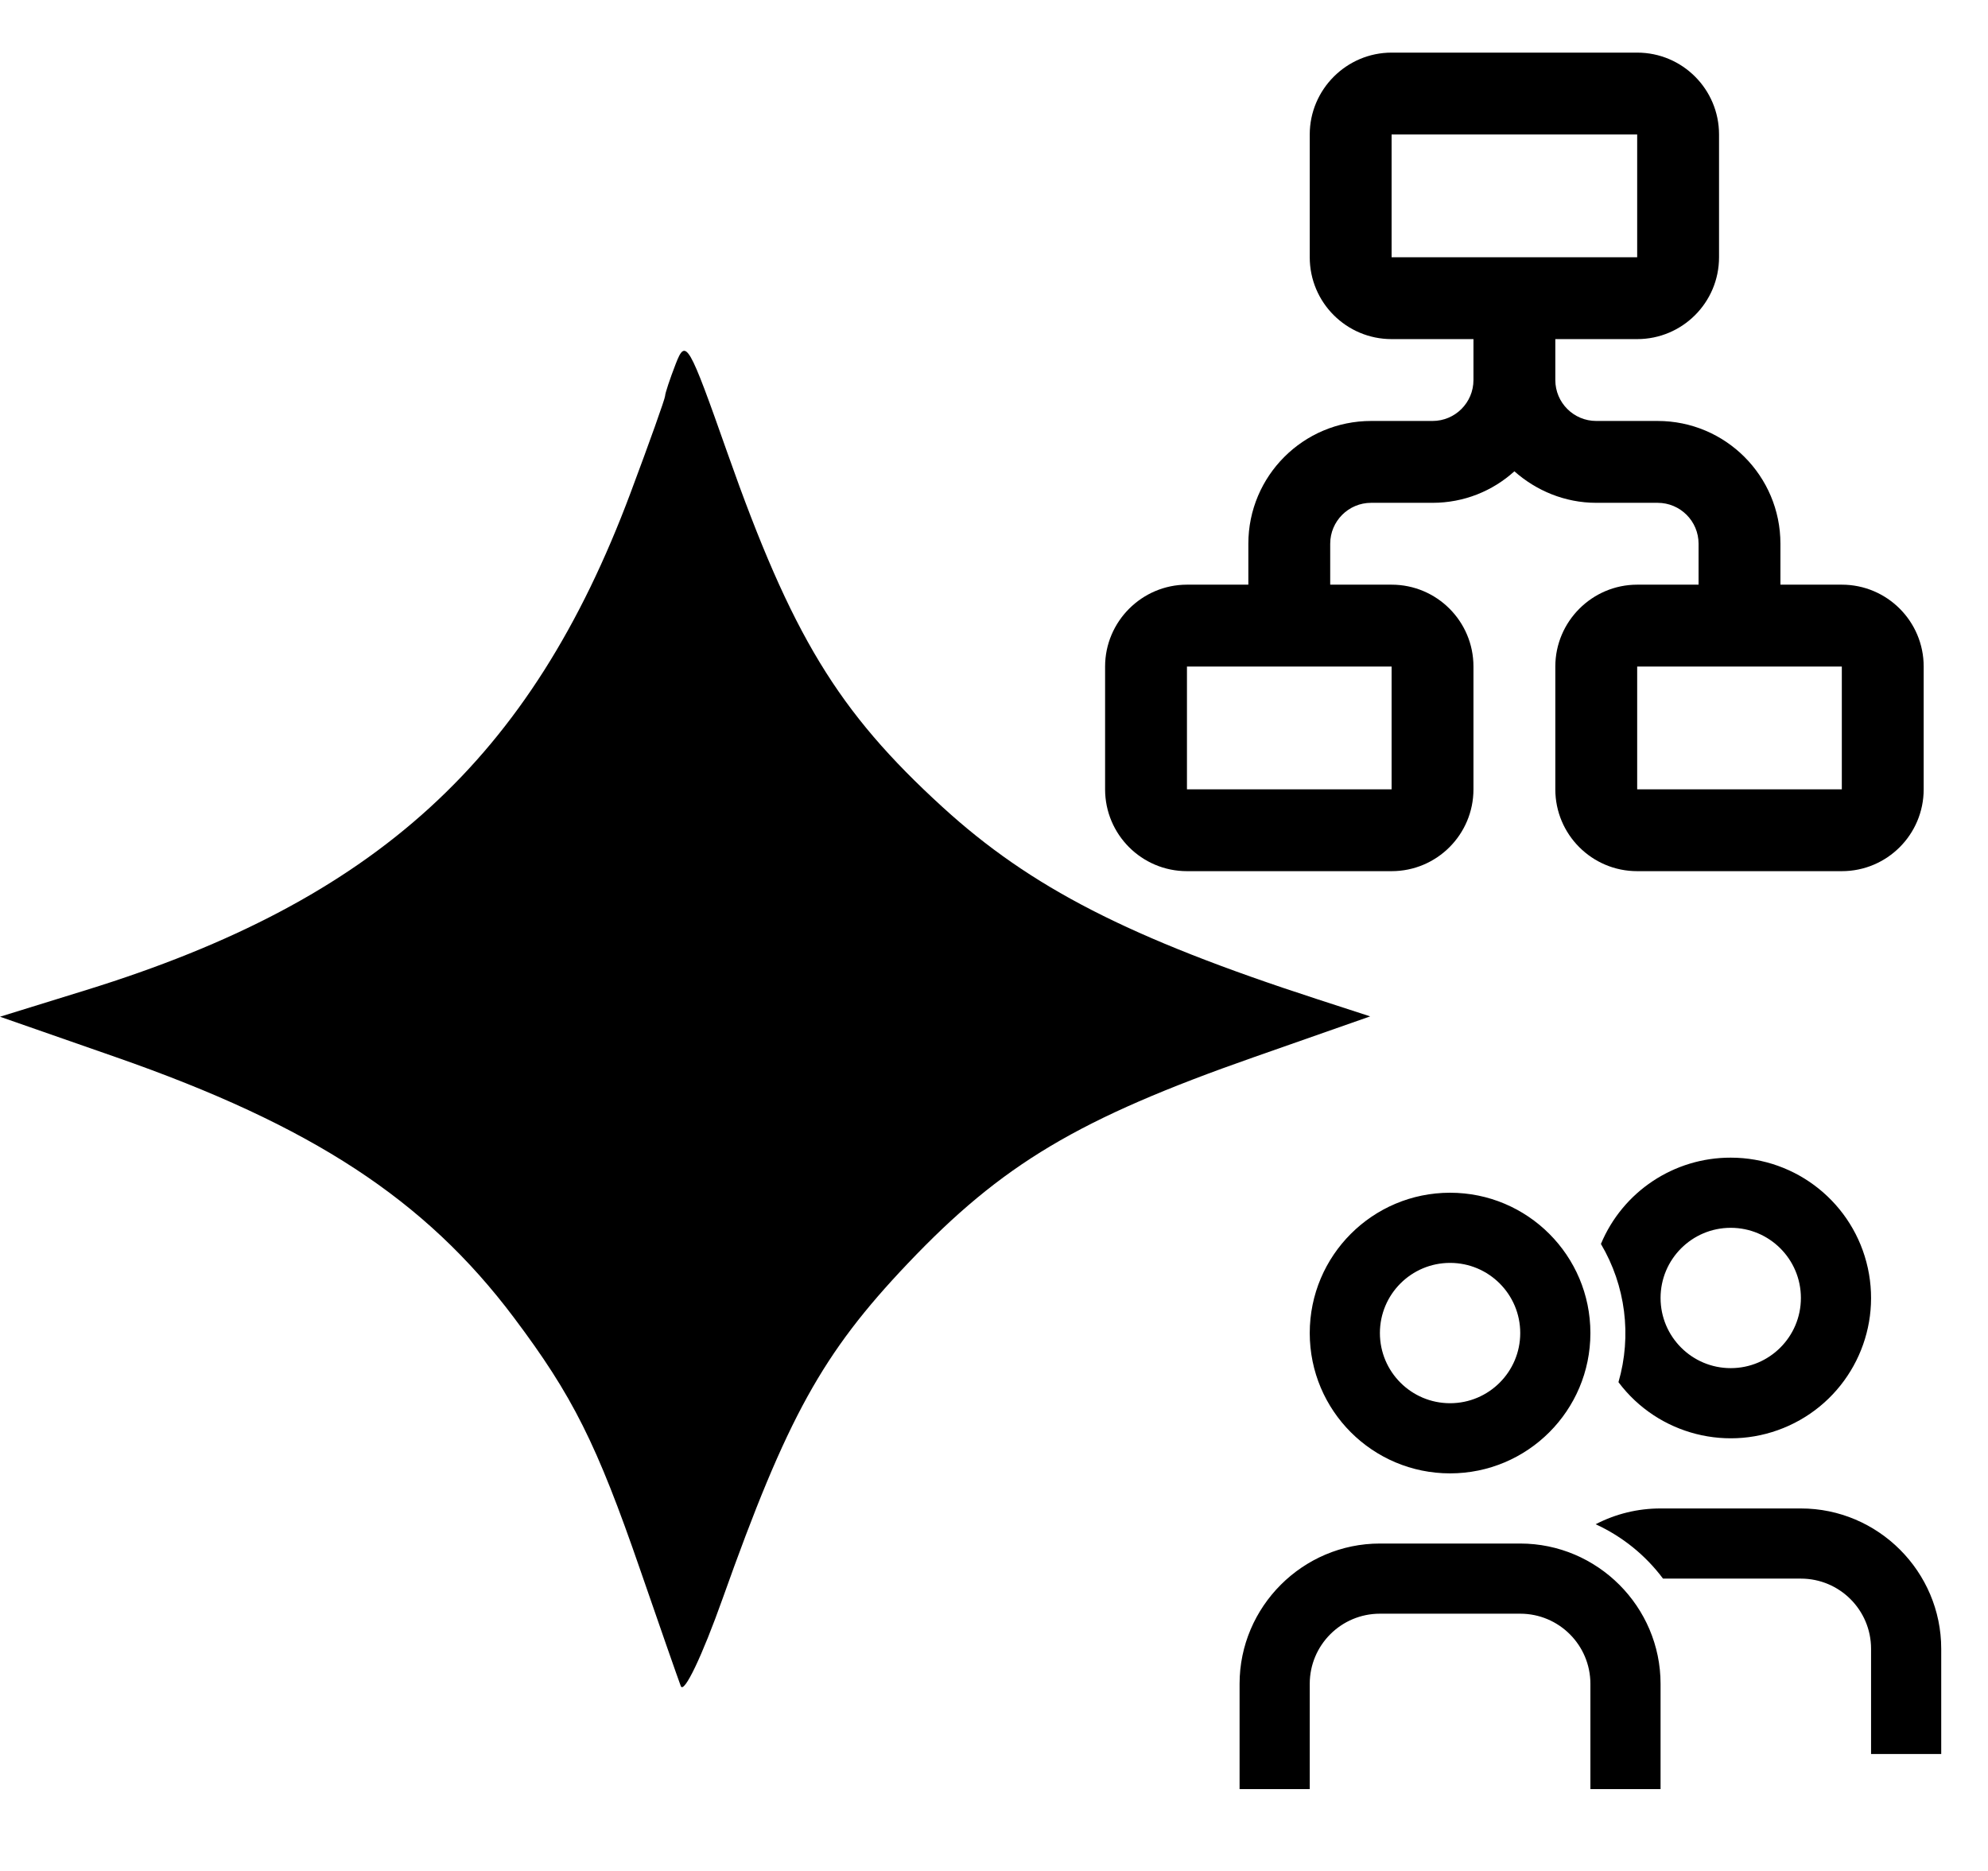
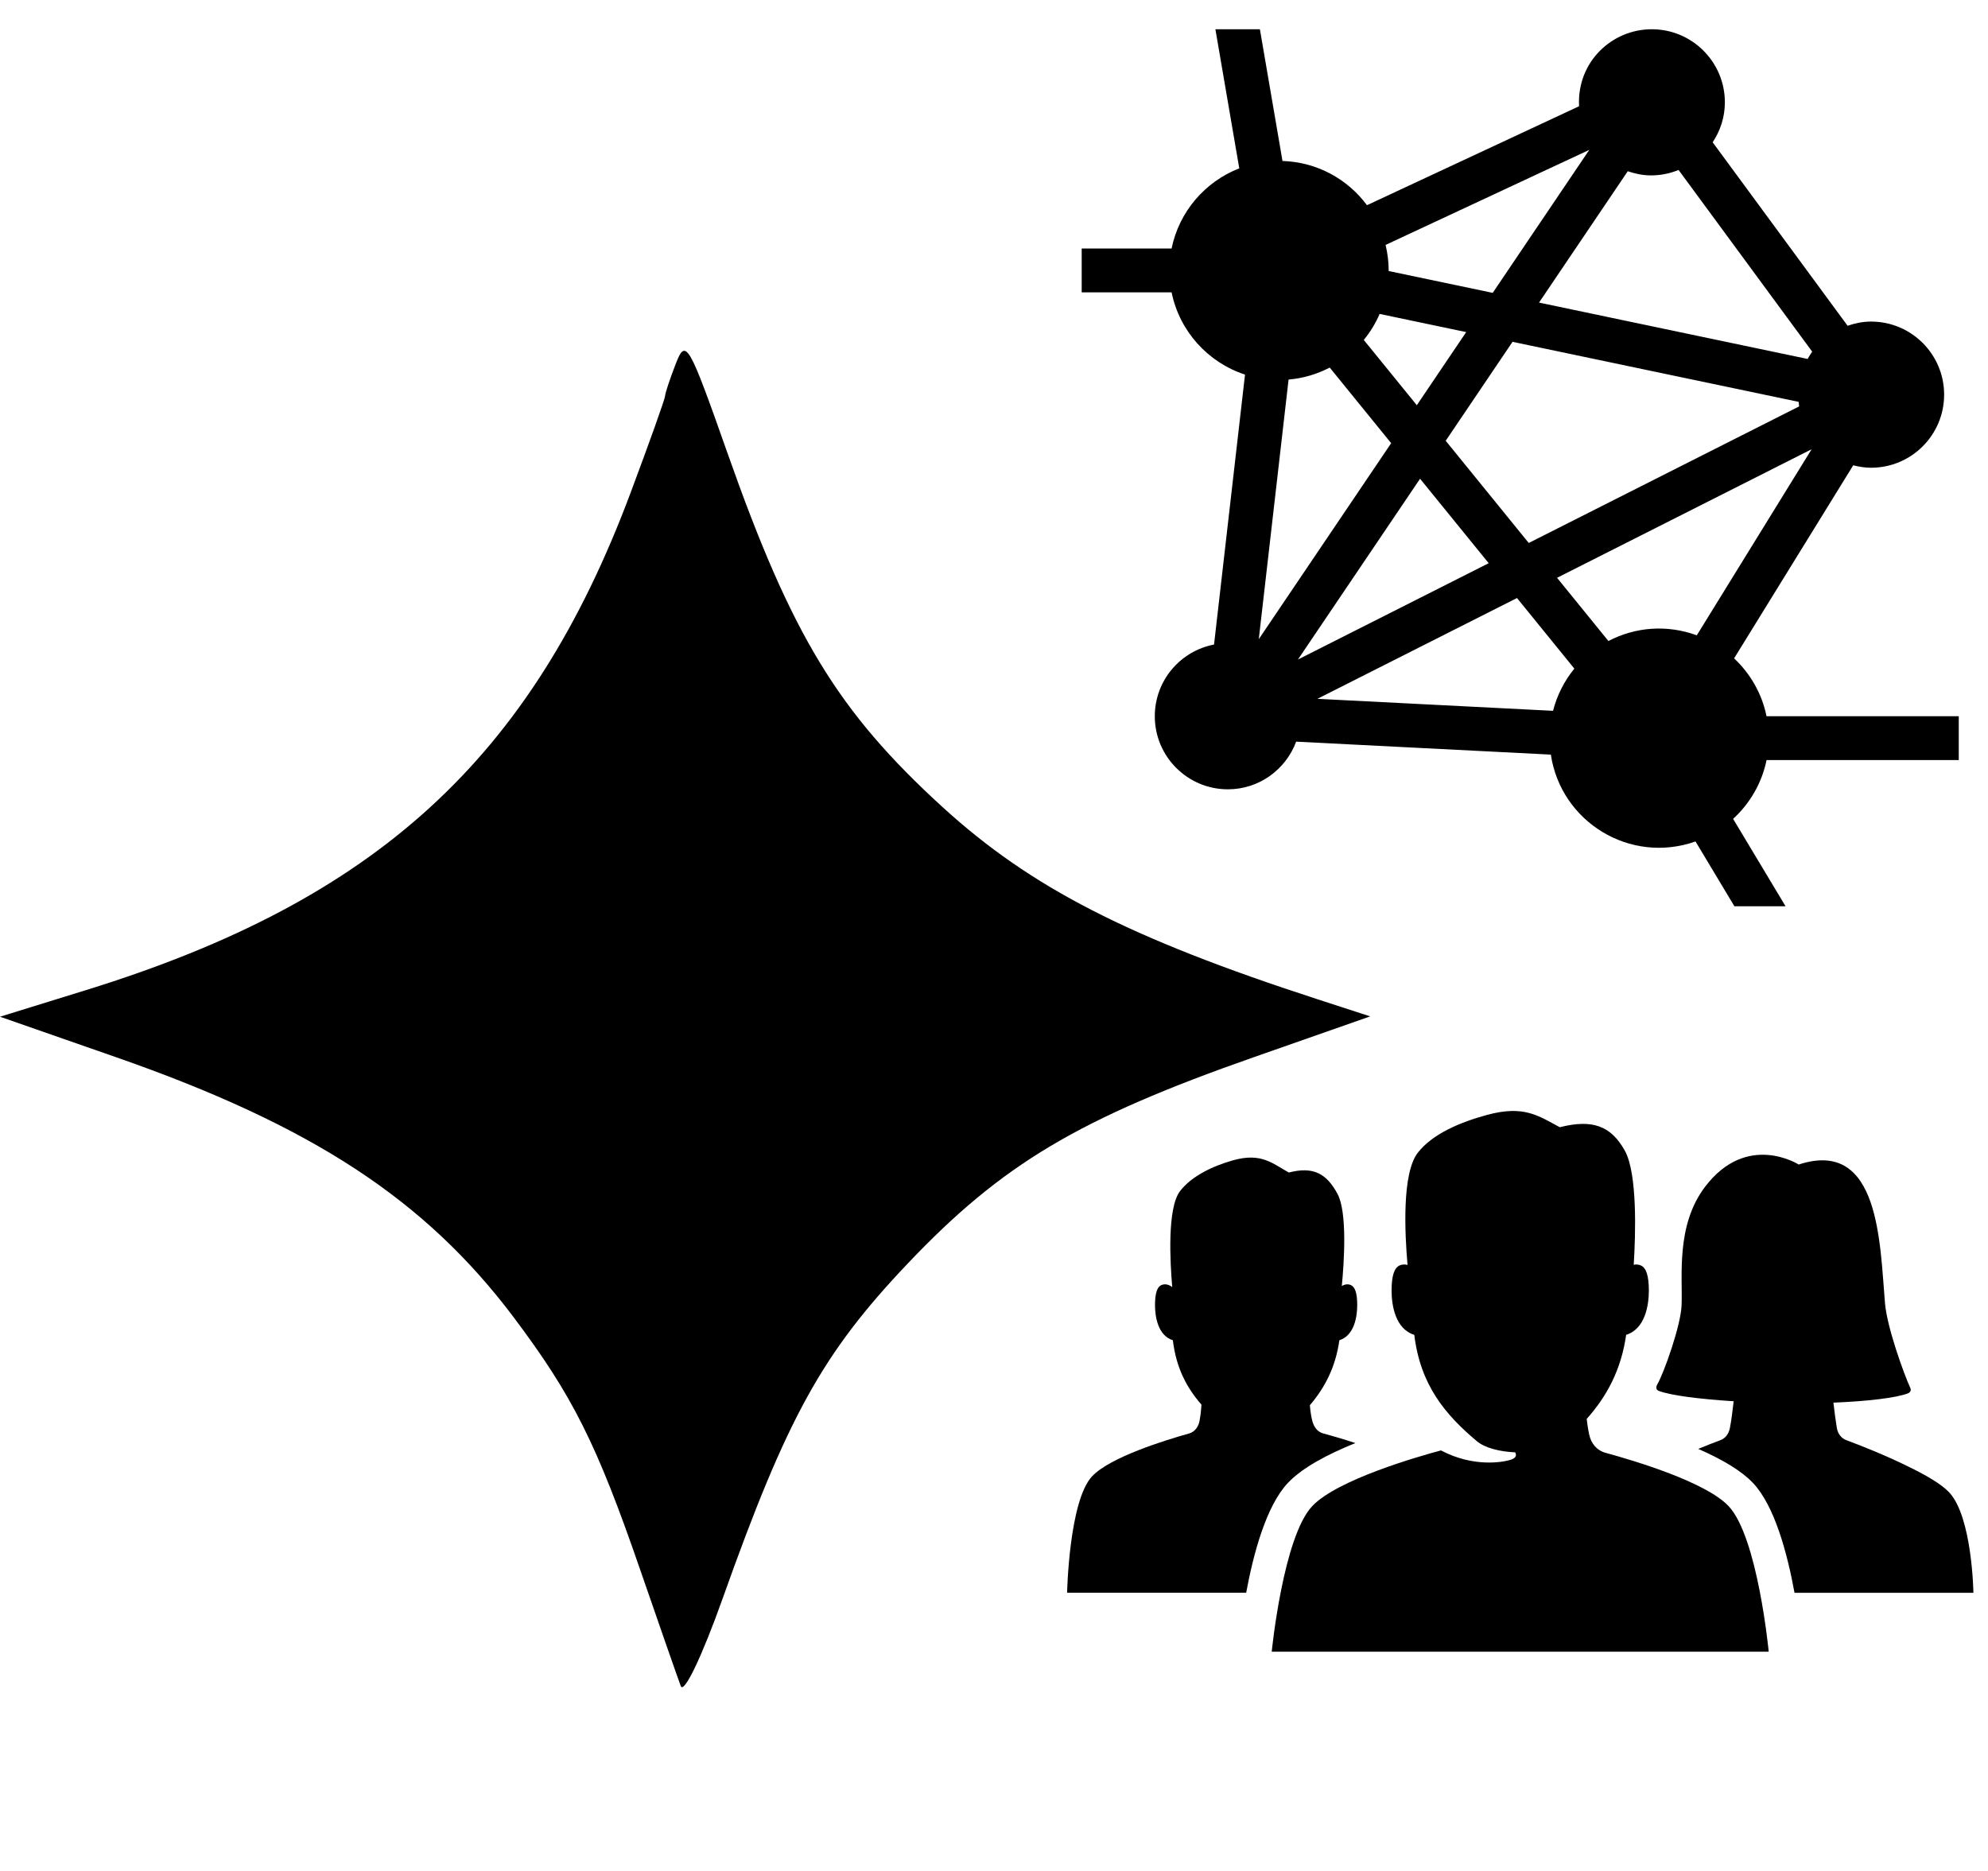
<svg xmlns="http://www.w3.org/2000/svg" width="68mm" height="64mm" viewBox="0 0 68 64" version="1.1">
  <g fill="#000000">
    <path transform="translate(0,12) scale(0.5) translate(-6.471805,-13.05181)" d="M 53.044,104.401 C 52.837,103.851 51.586,100.267 50.264,96.436 47.293,87.825 45.649,84.544 41.621,79.185 35.559,71.121 27.815,66.056 14.388,61.372 L 6.472,58.61 12.388,56.779 c 19.819,-6.136 30.399,-15.798 37.21,-33.982 1.305,-3.485 2.373,-6.481 2.373,-6.656 0,-0.175 0.328,-1.164 0.728,-2.196 0.689,-1.777 0.878,-1.45 3.547,6.123 4.389,12.457 7.548,17.658 14.69,24.185 6.04,5.52 12.767,8.971 25.653,13.158 l 3.618,1.176 -7.951,2.788 c -12.019,4.214 -17.226,7.319 -23.691,14.125 -5.832,6.14 -8.242,10.502 -12.653,22.902 -1.408,3.957 -2.654,6.565 -2.868,6 z" />
-     <path transform="translate(35,-1) scale(1.4)" d="M20 15a2 2 0 0 1 2 2v3a2 2 0 0 1-2 2h-5a2 2 0 0 1-2-2v-3c0-1.1.9-2 2-2h1.5v-1a1 1 0 0 0-1-1H14c-.77 0-1.47-.3-2-.77-.53.48-1.23.77-2 .77H8.5a1 1 0 0 0-1 1v1H9a2 2 0 0 1 2 2v3a2 2 0 0 1-2 2H4a2 2 0 0 1-2-2v-3c0-1.1.9-2 2-2h1.5v-1a3 3 0 0 1 3-3H10a1 1 0 0 0 1-1V9H9a2 2 0 0 1-2-2V4c0-1.1.9-2 2-2h6a2 2 0 0 1 2 2v3a2 2 0 0 1-2 2h-2v1a1 1 0 0 0 1 1h1.5a3 3 0 0 1 3 3v1zM4 20h5v-3H4zm11 0h5v-3h-5zM9 7h6V4H9z" />
-     <g transform="translate(40,36) scale(1.2)">
-       <path d="M10 14c2.2 0 4 1.8 4 4v3h-2v-3a2 2 0 0 0-2-2H6a2 2 0 0 0-2 2v3H2v-3c0-2.2 1.8-4 4-4zM22 17v3h-2v-3a2 2 0 0 0-2-2h-3.93a5 5 0 0 0-1.92-1.55A4 4 0 0 1 14 13h4c2.2 0 4 1.8 4 4" />
-       <path d="M8 4a4 4 0 1 1 0 8 4 4 0 0 1 0-8m0 2a2 2 0 1 0 0 4 2 2 0 0 0 0-4M16 3a4 4 0 1 1-3.2 6.4 5 5 0 0 0-.5-3.94A4 4 0 0 1 16 3m0 2a2 2 0 1 0 0 4 2 2 0 0 0 0-4" />
+     <g transform="translate(36,0) scale(0.5)">
+       <path d="m48.849 52h13.151v-3h-13.151c-.314-1.548-1.11-2.918-2.218-3.959l8.149-13.208c.392.099.796.167 1.219.167 2.761 0 5-2.239 5-5s-2.239-5-5-5c-.565 0-1.098.114-1.604.287l-9.231-12.553c.524-.786.835-1.723.835-2.733 0-2.761-2.239-5-5-5-2.74 0-5.133 2.247-4.974 5.267l-14.509 6.77c-1.322-1.78-3.41-2.951-5.78-3.025l-1.546-9.012h-3.044l1.633 9.516c-2.344.914-4.118 2.967-4.629 5.484h-6.151v3h6.151c.539 2.656 2.483 4.798 5.022 5.627l-2.119 18.468c-2.308.443-4.053 2.467-4.053 4.904 0 2.761 2.239 5 5 5 2.147 0 3.963-1.36 4.671-3.26l17.422.886c.697 4.619 5.426 7.519 9.898 5.942l2.66 4.433h3.499l-3.587-5.978c1.144-1.049 1.966-2.442 2.287-4.022zm-9.493-40.285c.501.171 1.03.285 1.593.285.665 0 1.3-.136 1.884-.371l9.14 12.43c-.116.159-.215.327-.312.499l-18.375-3.857zm11.693 15.779c.01.104.015.209.031.31l-18.498 9.343-5.681-6.992 4.572-6.769zm-21.207 11.037-13.049 6.59 8.354-12.368zm-4.917-10.809-3.628-4.465c.44-.536.806-1.135 1.085-1.78l5.921 1.243zm-5.958-2.575 4.203 5.173-9.056 13.408 2.038-17.76c1.009-.087 1.96-.374 2.815-.821zm12.811 15.767 3.924 4.83c-.682.831-1.182 1.813-1.458 2.886l-16.12-.82zm6.254 2.94-3.513-4.324 17.414-8.795-7.854 12.73c-2.039-.748-4.205-.573-6.046.389zm-1.308-33.601-6.607 9.783-7.119-1.494c0-.014.002-.027.002-.041 0-.602-.079-1.184-.212-1.745z" />
+     </g>
+     <g transform="translate(36,31) scale(0.5)">
+       <path d="m20.725 36.726c-.872-.287-1.674-.516-2.216-.663-.382-.103-.618-.436-.724-.818-.136-.491-.177-1.108-.177-1.108 1.01-1.178 1.76-2.592 2.019-4.446 1.017-.317 1.221-1.601 1.221-2.401 0-.8-.139-1.233-.424-1.367-.248-.117-.48-.029-.63.057.158-1.635.385-5.043-.298-6.307-.734-1.357-1.625-1.899-3.326-1.455-1.115-.612-1.875-1.386-3.828-.834-1.358.383-2.844 1.079-3.626 2.122-.878 1.171-.667 4.887-.523 6.55-.097-.076-.412-.294-.754-.133-.284.134-.424.567-.424 1.367 0 .8.203 2.084 1.221 2.401.228 1.917.965 3.273 1.955 4.404 0 0-.024.579-.133 1.13-.078.398-.329.739-.719.848-1.599.447-5.375 1.608-6.62 2.919-1.589 1.673-1.718 7.976-1.718 7.976h12.25c.502-2.713 1.383-5.966 2.861-7.522.989-1.041 2.708-1.953 4.613-2.721z" />
+       <path d="m61.333 40.088c-.542-.571-1.623-1.194-2.811-1.767-1.556-.77-3.296-1.451-4.222-1.798-.355-.133-.579-.459-.642-.832-.078-.464-.165-1.151-.233-1.73 2.347-.095 4.288-.327 5.095-.634.16-.061.24-.207.169-.362-.442-.964-1.589-4.132-1.734-5.787-.354-4.062-.34-11.331-5.905-9.507 0 0-3.534-2.258-6.404 1.52-2.019 2.658-1.527 6.162-1.608 8.116-.058 1.39-1.195 4.599-1.673 5.43-.102.177-.067.356.125.426.866.315 2.817.558 5.11.703-.064.581-.154 1.302-.256 1.827-.072.372-.287.699-.642.832-.389.146-.926.353-1.529.599 1.723.752 2.987 1.528 3.744 2.326 1.479 1.556 2.352 4.808 2.847 7.521h12.238c0 0-.077-5.207-1.667-6.881z" />
+       <path d="m37.804 37.383c-.57-.156-.953-.64-1.082-1.217-.113-.51-.174-1.094-.174-1.094 1.353-1.512 2.357-3.338 2.698-5.751 1.294-.399 1.553-2.015 1.553-3.022 0-1.007-.177-1.552-.539-1.721-.174-.081-.345-.081-.496-.048.13-2.099.26-6.257-.615-7.819-.956-1.708-2.228-2.151-4.443-1.593-1.453-.771-2.442-1.534-4.988-.839-1.769.482-3.705 1.27-4.725 2.584-1.101 1.418-.888 5.553-.703 7.678-.164-.045-.356-.053-.552.038-.362.169-.539.714-.539 1.721 0 1.008.259 2.624 1.553 3.022.415 3.456 2.144 5.478 4.272 7.27.562.474 1.575.722 2.629.769.096.171.096.374-.282.499-.633.209-2.611.504-4.743-.605-.018-.009-.03-.018-.048-.027-1.592.427-7.09 2.001-8.802 3.804-2.001 2.107-2.779 9.969-2.779 9.969h34s-.752-7.863-2.753-9.969c-1.543-1.625-6.313-3.067-8.443-3.648z" />
    </g>
  </g>
</svg>
